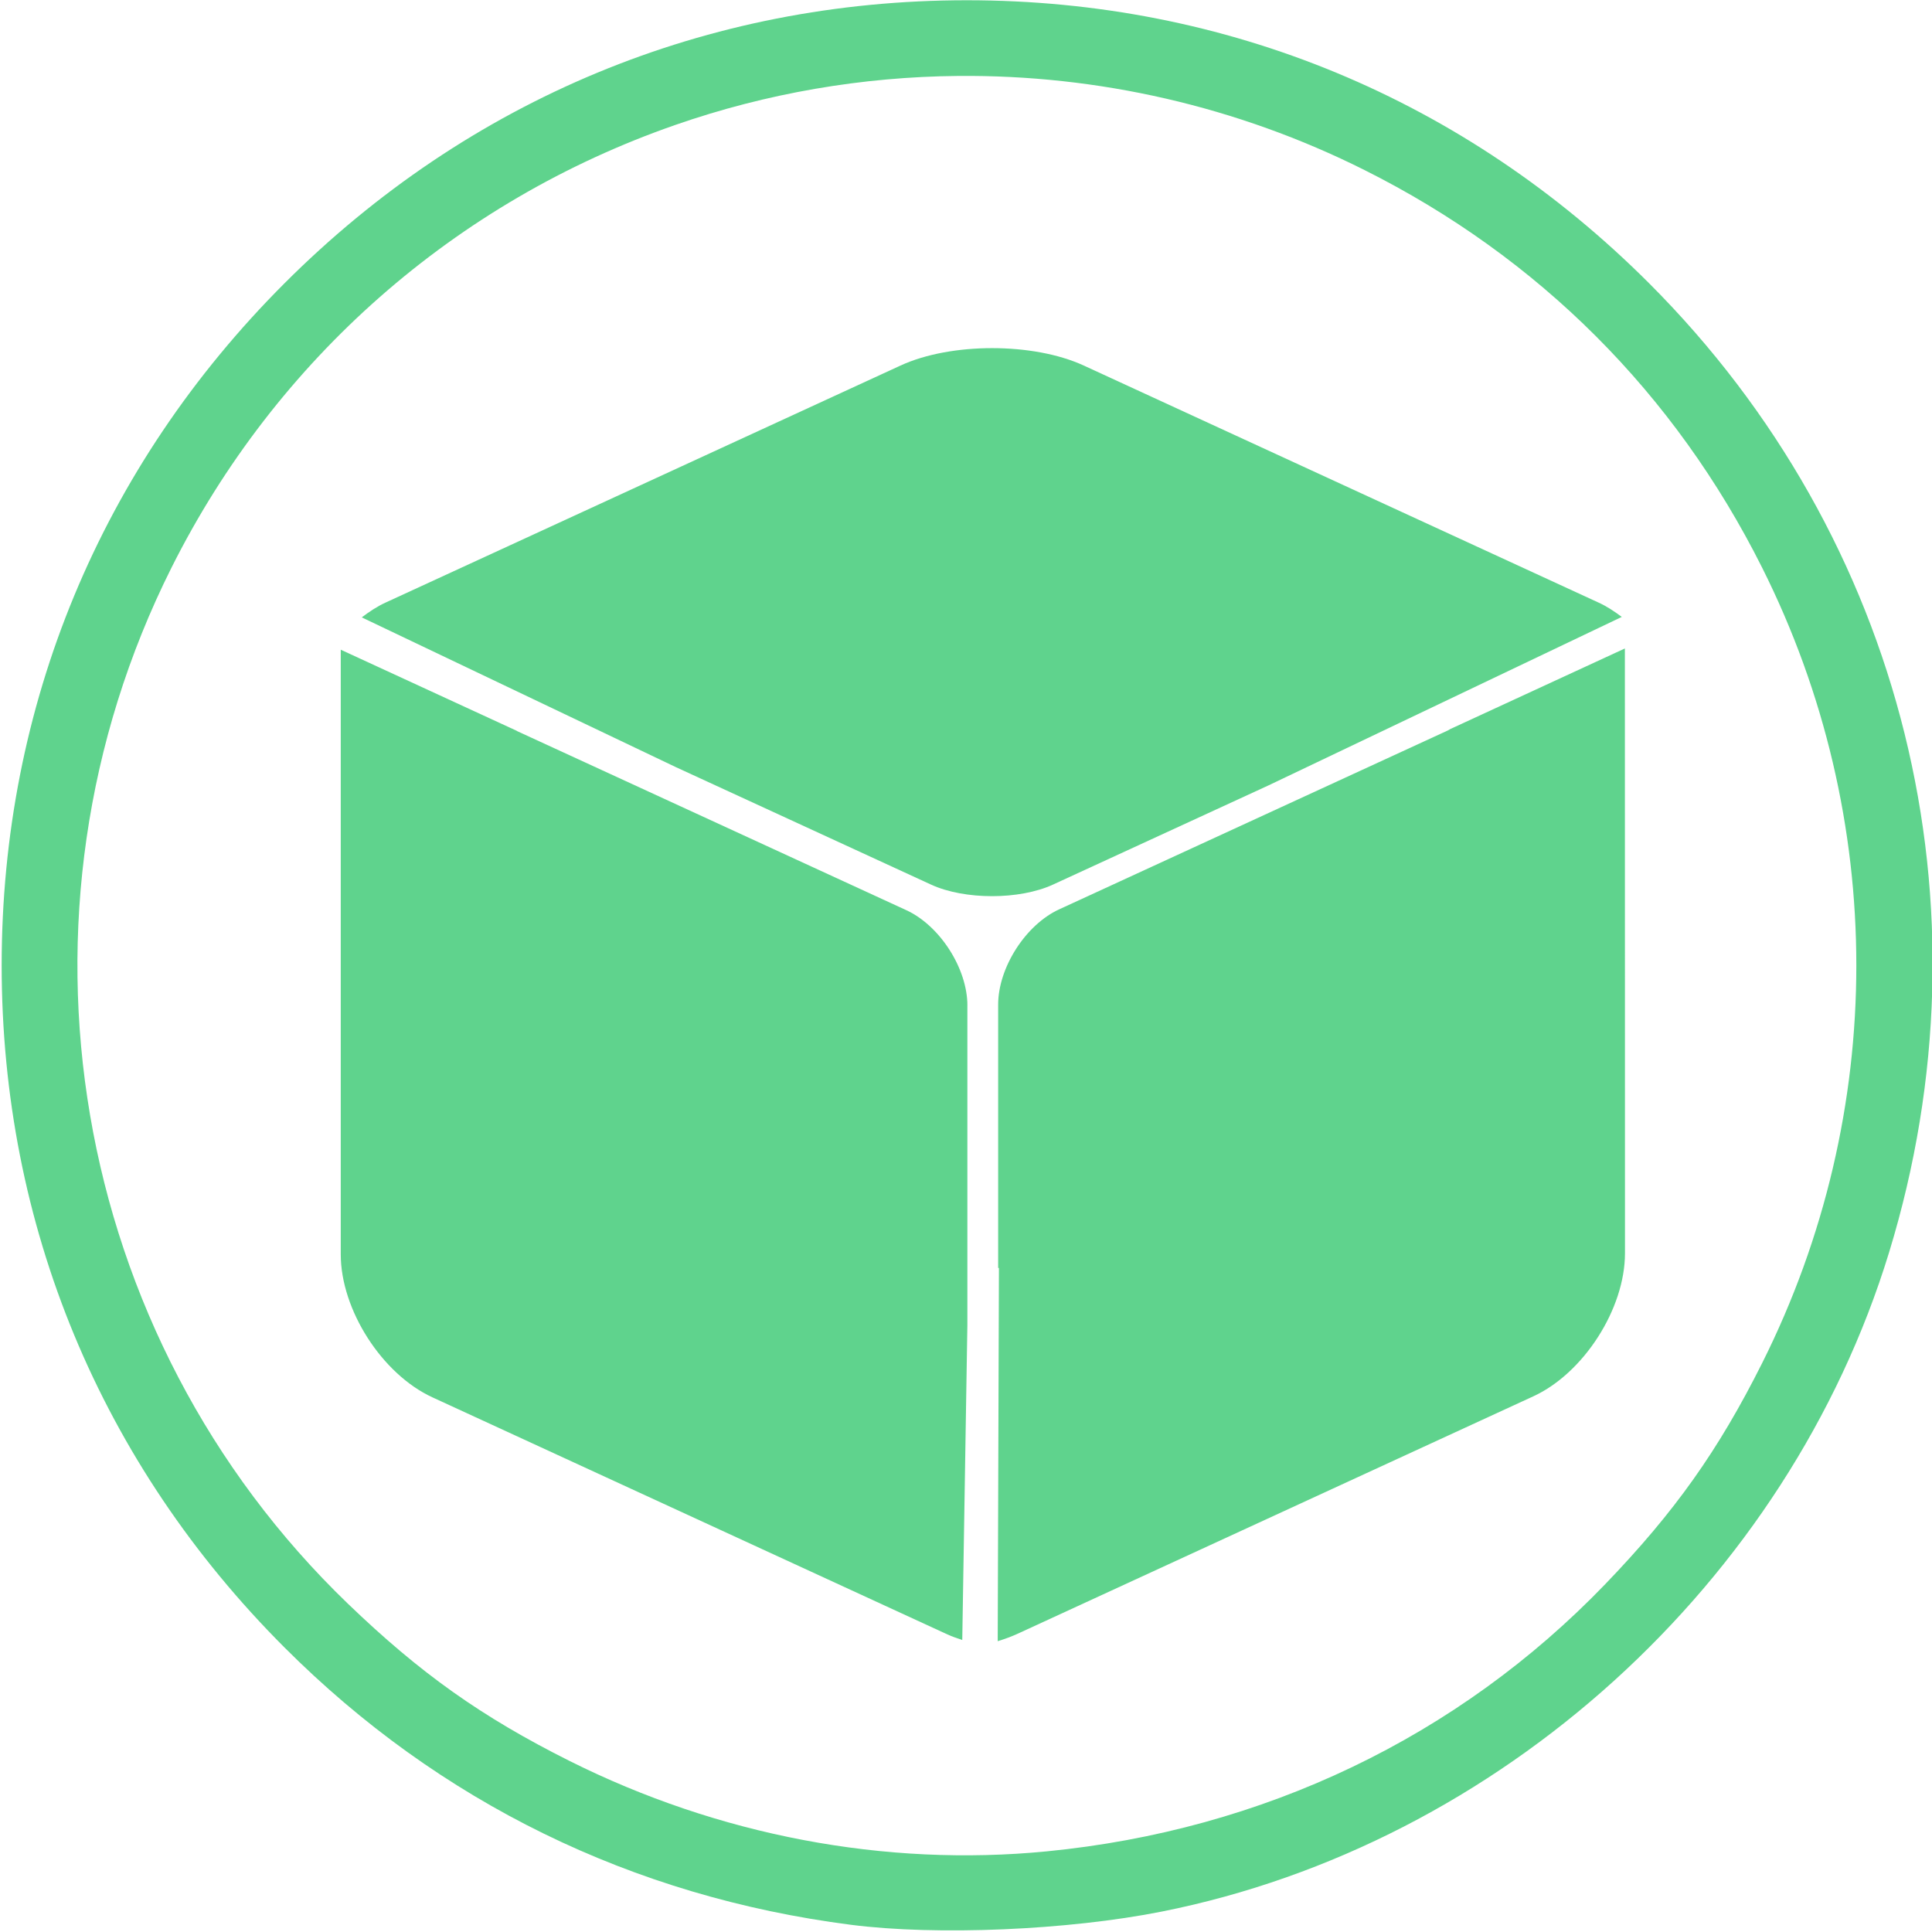
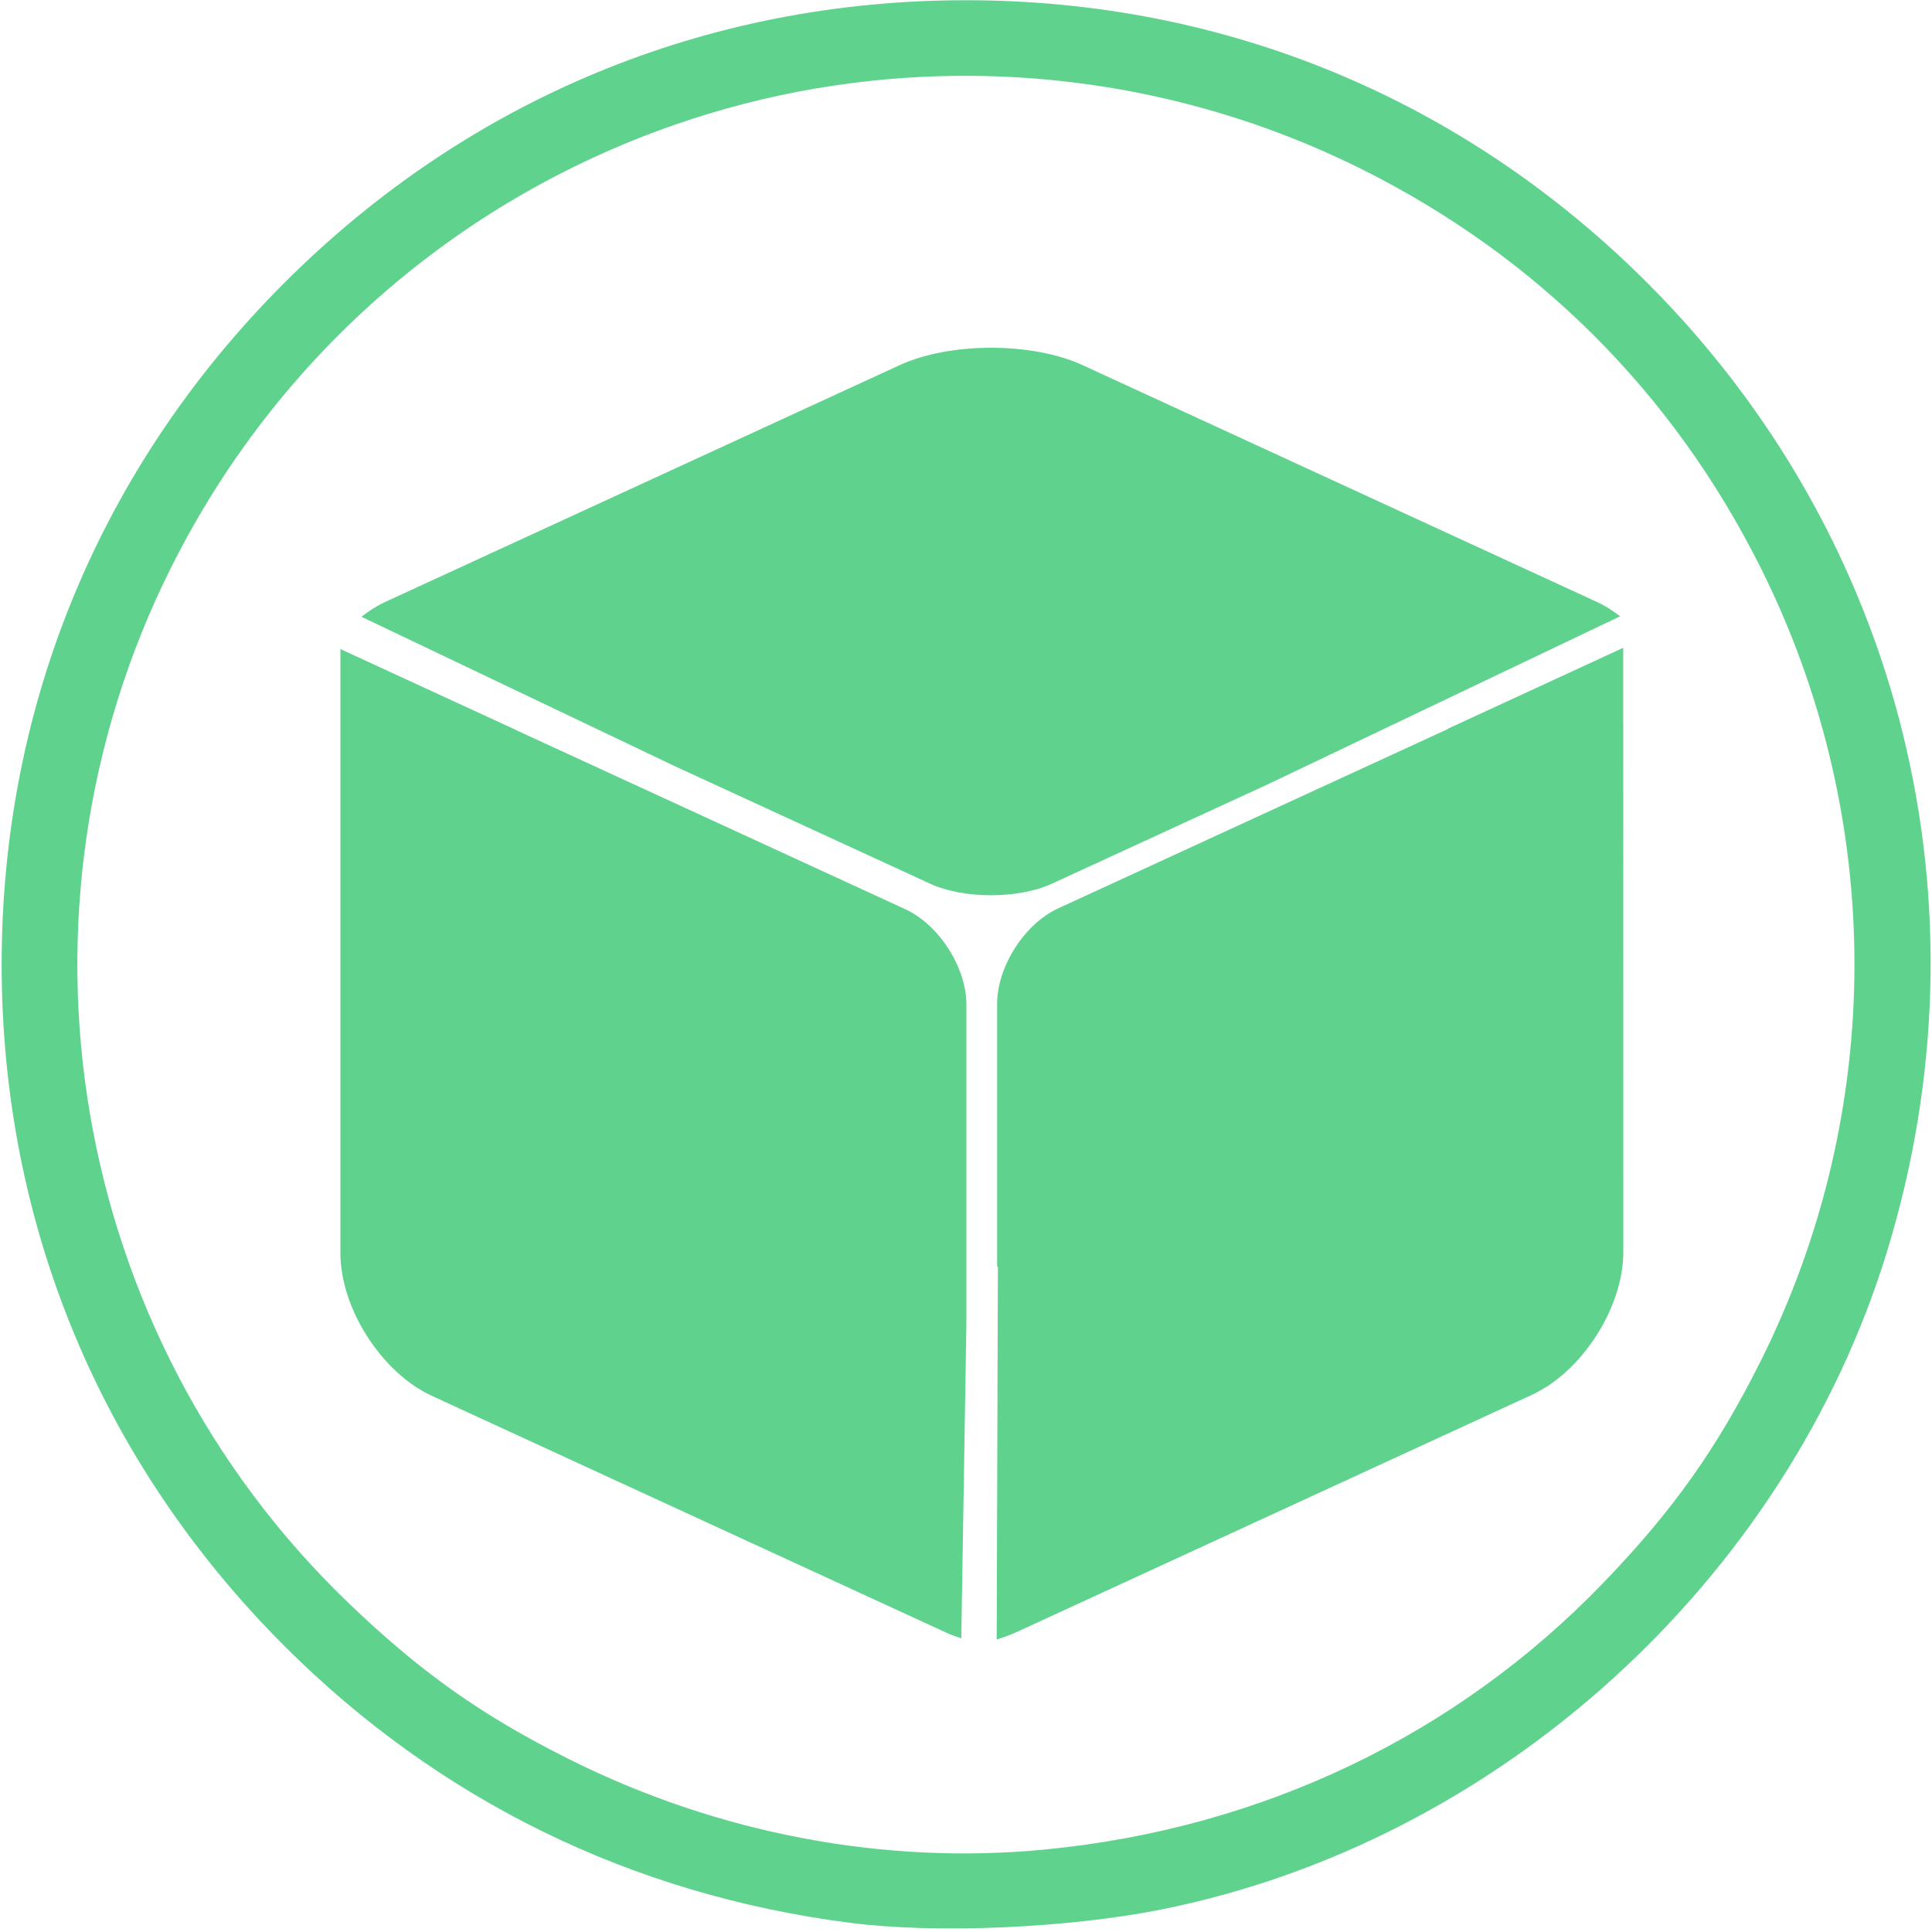
- <svg xmlns="http://www.w3.org/2000/svg" version="1.1" preserveAspectRatio="none" x="0px" y="0px" width="313.679" height="313.679" viewBox="0 0 313.679 313.679" id="svg2">
-   <defs id="defs4" />
-   <rect x="-233.474" y="220.363" display="none" width="334.407" height="263.333" id="rect3-4" style="clip-rule:evenodd;display:none;fill:#e7e7e7;fill-rule:evenodd" />
-   <g style="display:none" id="g8-0" display="none" transform="matrix(0.6500126,0,0,0.6718737,61.03905,13.82599)">
-     <path style="display:inline;fill:#394d54" id="path10-1" d="m 61.093,319.89 c 6.023,0 11.763,-0.157 17.219,-0.464 0.476,-0.026 0.932,-0.063 1.402,-0.092 0.005,-0.002 0.008,-0.002 0.012,-0.002 13.872,-0.855 25.876,-2.708 35.902,-5.57 0.002,-0.002 0.004,-0.002 0.006,-0.002 1.823,-0.521 3.588,-1.07 5.282,-1.656 1.894,-0.657 2.896,-2.725 2.241,-4.618 -0.656,-1.895 -2.722,-2.899 -4.618,-2.24 -12.734,4.412 -29.535,6.842 -50.125,7.298 -0.002,0 -0.004,0 -0.005,0 -10.477,0.232 -21.93,-0.044 -34.352,-0.843 0,0 0,0 -0.001,0 -0.635,-0.038 -1.259,-0.075 -1.9,-0.118 -1.995,-0.128 -3.731,1.374 -3.869,3.375 -0.136,1.999 1.376,3.73 3.375,3.866 2.537,0.173 5.03,0.321 7.49,0.453 0.392,0.021 0.77,0.034 1.158,0.054 l 0,0 c 7.256,0.366 14.194,0.559 20.783,0.559 z" display="inline" />
-   </g>
-   <rect x="-233.474" y="220.363" display="none" width="334.407" height="263.333" id="rect3" style="clip-rule:evenodd;display:none;fill:#e7e7e7;fill-rule:evenodd" />
-   <g style="display:none" id="g8" display="none" transform="matrix(0.6500125,0,0,0.6718737,61.03905,13.82599)">
-     <path style="display:inline;fill:#394d54" id="path10" d="m 61.093,319.89 c 6.023,0 11.763,-0.157 17.219,-0.464 0.476,-0.026 0.932,-0.063 1.402,-0.092 0.005,-0.002 0.008,-0.002 0.012,-0.002 13.872,-0.855 25.876,-2.708 35.902,-5.57 0.002,-0.002 0.004,-0.002 0.006,-0.002 1.823,-0.521 3.588,-1.07 5.282,-1.656 1.894,-0.657 2.896,-2.725 2.241,-4.618 -0.656,-1.895 -2.722,-2.899 -4.618,-2.24 -12.734,4.412 -29.535,6.842 -50.125,7.298 -0.002,0 -0.004,0 -0.005,0 -10.477,0.232 -21.93,-0.044 -34.352,-0.843 0,0 0,0 -0.001,0 -0.635,-0.038 -1.259,-0.075 -1.9,-0.118 -1.995,-0.128 -3.731,1.374 -3.869,3.375 -0.136,1.999 1.376,3.73 3.375,3.866 2.537,0.173 5.03,0.321 7.49,0.453 0.392,0.021 0.77,0.034 1.158,0.054 l 0,0 c 7.256,0.366 14.194,0.559 20.783,0.559 z" display="inline" />
-   </g>
-   <rect style="clip-rule:evenodd;display:none;fill:#e7e7e7;fill-rule:evenodd" id="rect3-4-9" height="166.724" width="211.723" display="none" y="188.962" x="232.313" />
-   <g transform="matrix(0.4115422,0,0,0.4253831,418.7779,58.19722)" display="none" id="g8-0-9" style="display:none">
-     <path display="inline" d="m 61.093,319.89 c 6.023,0 11.763,-0.157 17.219,-0.464 0.476,-0.026 0.932,-0.063 1.402,-0.092 0.005,-0.002 0.008,-0.002 0.012,-0.002 13.872,-0.855 25.876,-2.708 35.902,-5.57 0.002,-0.002 0.004,-0.002 0.006,-0.002 1.823,-0.521 3.588,-1.07 5.282,-1.656 1.894,-0.657 2.896,-2.725 2.241,-4.618 -0.656,-1.895 -2.722,-2.899 -4.618,-2.24 -12.734,4.412 -29.535,6.842 -50.125,7.298 -0.002,0 -0.004,0 -0.005,0 -10.477,0.232 -21.93,-0.044 -34.352,-0.843 0,0 0,0 -0.001,0 -0.635,-0.038 -1.259,-0.075 -1.9,-0.118 -1.995,-0.128 -3.731,1.374 -3.869,3.375 -0.136,1.999 1.376,3.73 3.375,3.866 2.537,0.173 5.03,0.321 7.49,0.453 0.392,0.021 0.77,0.034 1.158,0.054 l 0,0 c 7.256,0.366 14.194,0.559 20.783,0.559 z" id="path10-1-0" style="display:inline;fill:#394d54" />
-   </g>
-   <rect style="clip-rule:evenodd;display:none;fill:#e7e7e7;fill-rule:evenodd" id="rect3-7" height="166.724" width="211.723" display="none" y="188.962" x="232.313" />
-   <g transform="matrix(0.4115422,0,0,0.4253831,418.7779,58.19722)" display="none" id="g8-8" style="display:none">
-     <path display="inline" d="m 61.093,319.89 c 6.023,0 11.763,-0.157 17.219,-0.464 0.476,-0.026 0.932,-0.063 1.402,-0.092 0.005,-0.002 0.008,-0.002 0.012,-0.002 13.872,-0.855 25.876,-2.708 35.902,-5.57 0.002,-0.002 0.004,-0.002 0.006,-0.002 1.823,-0.521 3.588,-1.07 5.282,-1.656 1.894,-0.657 2.896,-2.725 2.241,-4.618 -0.656,-1.895 -2.722,-2.899 -4.618,-2.24 -12.734,4.412 -29.535,6.842 -50.125,7.298 -0.002,0 -0.004,0 -0.005,0 -10.477,0.232 -21.93,-0.044 -34.352,-0.843 0,0 0,0 -0.001,0 -0.635,-0.038 -1.259,-0.075 -1.9,-0.118 -1.995,-0.128 -3.731,1.374 -3.869,3.375 -0.136,1.999 1.376,3.73 3.375,3.866 2.537,0.173 5.03,0.321 7.49,0.453 0.392,0.021 0.77,0.034 1.158,0.054 l 0,0 c 7.256,0.366 14.194,0.559 20.783,0.559 z" id="path10-4" style="display:inline;fill:#394d54" />
-   </g>
-   <path style="fill:#5fd38d;fill-opacity:1" d="M 156.97,0.041 C 114.812,0.041 76.083,16.103 46.208,45.977 16.334,75.852 0.27,114.583 0.27,156.741 c 0,42.158 16.064,80.887 45.938,110.762 25.086,25.086 56.44,40.436 91.924,45.003 13.933,1.793 35.294,0.885 50.521,-2.149 C 243.468,299.435 290.302,256.976 306.715,203.323 323.935,147.031 309.165,87.408 267.734,45.977 237.859,16.103 199.128,0.041 156.97,0.041 Z M 155.544,12.33 c 22.678,-0.206 45.339,4.929 65.994,15.278 28.308,14.182 50.384,36.258 64.566,64.566 20.386,40.691 20.386,88.442 0,129.133 -7.114,14.199 -14.2,24.182 -25.486,35.905 -23.885,24.811 -55.509,39.939 -90.679,43.375 -26.234,2.563 -53.305,-2.576 -77.534,-14.714 C 78.205,278.759 68.221,271.674 56.497,260.388 11.272,216.851 -0.375,148.487 27.839,92.173 44.797,58.323 73.93,32.716 109.609,20.297 c 14.895,-5.184 30.419,-7.826 45.935,-7.967 z" id="path4212" />
-   <g style="fill:#5fd38d" transform="matrix(5.455993,0,0,5.455993,3.765085,28.5356)" id="g4180">
-     <path style="fill:#5fd38d" d="m 19.417,17.596 7.597,3.497 c 0.999,0.46 2.634,0.46 3.632,0 l 6.411,-2.951 10.514,-5.014 C 47.35,12.962 47.124,12.813 46.885,12.704 L 31.559,5.647 c -1.498,-0.69 -3.951,-0.69 -5.45,0 l -15.331,7.057 c -0.245,0.112 -0.477,0.267 -0.703,0.438 l 9.342,4.454 0,0 z" id="path4168-8" />
-     <path style="fill:#5fd38d" d="m 28.098,24.693 c 0,-1.102 -0.817,-2.376 -1.816,-2.837 L 14.71,16.532 C 14.7,16.528 14.692,16.52 14.682,16.515 l -5.232,-2.411 0,17.992 c 0,1.65 1.227,3.564 2.726,4.255 l 15.331,7.058 c 0.136,0.063 0.288,0.113 0.438,0.164 l 0.152,-9.367 0,-9.513 z" id="path4170-1" />
-     <path style="fill:#5fd38d" d="m 42.465,16.466 c -0.021,0.011 -0.039,0.026 -0.062,0.037 L 30.829,21.83 c -1,0.459 -1.816,1.736 -1.816,2.836 l 0,7.836 0.023,-0.001 L 29,43.608 c 0.216,-0.065 0.421,-0.142 0.61,-0.229 l 15.33,-7.058 c 1.498,-0.69 2.726,-2.604 2.726,-4.255 l -0.003,-17.999 -5.198,2.399 z" id="path4172-3" />
+ <svg xmlns="http://www.w3.org/2000/svg" width="256pt" height="256pt" viewBox="0 0 256 256" version="1.1">
+   <g id="surface1">
+     <path style=" stroke:none;fill-rule:nonzero;fill:rgb(37.255%,82.745%,55.294%);fill-opacity:1;" d="M 127.977 0.031 C 93.605 0.031 62.031 13.129 37.672 37.484 C 13.316 61.84 0.219 93.418 0.219 127.789 C 0.219 162.16 13.316 193.734 37.672 218.09 C 58.125 238.543 83.688 251.059 112.617 254.781 C 123.977 256.246 141.391 255.504 153.805 253.031 C 198.496 244.125 236.68 209.508 250.062 165.766 C 264.102 119.871 252.059 71.262 218.281 37.484 C 193.922 13.129 162.348 0.031 127.977 0.031 Z M 126.812 10.051 C 145.301 9.883 163.777 14.07 180.617 22.508 C 203.695 34.07 221.695 52.066 233.258 75.148 C 249.879 108.324 249.879 147.254 233.258 180.43 C 227.457 192.004 221.68 200.145 212.477 209.703 C 193.004 229.93 167.223 242.262 138.547 245.062 C 117.16 247.152 95.09 242.965 75.336 233.066 C 63.758 227.27 55.621 221.492 46.062 212.289 C 9.191 176.797 -0.305 121.059 22.695 75.148 C 36.523 47.551 60.273 26.672 89.363 16.547 C 101.508 12.32 114.164 10.168 126.812 10.051 Z M 126.812 10.051 " />
+     <path style=" stroke:none;fill-rule:nonzero;fill:rgb(37.255%,82.745%,55.294%);fill-opacity:1;" d="M 89.441 101.535 L 123.234 117.09 C 127.676 119.137 134.949 119.137 139.391 117.09 L 167.906 103.965 L 214.676 81.66 C 213.691 80.922 212.688 80.258 211.625 79.773 L 143.449 48.383 C 136.785 45.312 125.875 45.312 119.207 48.383 L 51.012 79.773 C 49.922 80.273 48.891 80.961 47.887 81.723 Z M 89.441 101.535 " />
+     <path style=" stroke:none;fill-rule:nonzero;fill:rgb(37.255%,82.745%,55.294%);fill-opacity:1;" d="M 128.055 133.105 C 128.055 128.203 124.422 122.535 119.977 120.484 L 68.504 96.801 C 68.457 96.785 68.422 96.75 68.379 96.727 L 45.105 86.004 L 45.105 166.035 C 45.105 173.375 50.562 181.887 57.23 184.961 L 125.426 216.355 C 126.031 216.637 126.707 216.859 127.375 217.086 L 128.051 175.418 L 128.051 133.105 Z M 128.055 133.105 " />
+     <path style=" stroke:none;fill-rule:nonzero;fill:rgb(37.255%,82.745%,55.294%);fill-opacity:1;" d="M 191.961 96.508 C 191.867 96.559 191.789 96.625 191.688 96.672 L 140.203 120.367 C 135.754 122.41 132.125 128.09 132.125 132.984 L 132.125 167.84 L 132.227 167.836 L 132.066 217.242 C 133.027 216.953 133.941 216.609 134.781 216.223 L 202.973 184.828 C 209.637 181.758 215.098 173.246 215.098 165.902 L 215.086 85.836 Z M 191.961 96.508 " />
  </g>
</svg>
